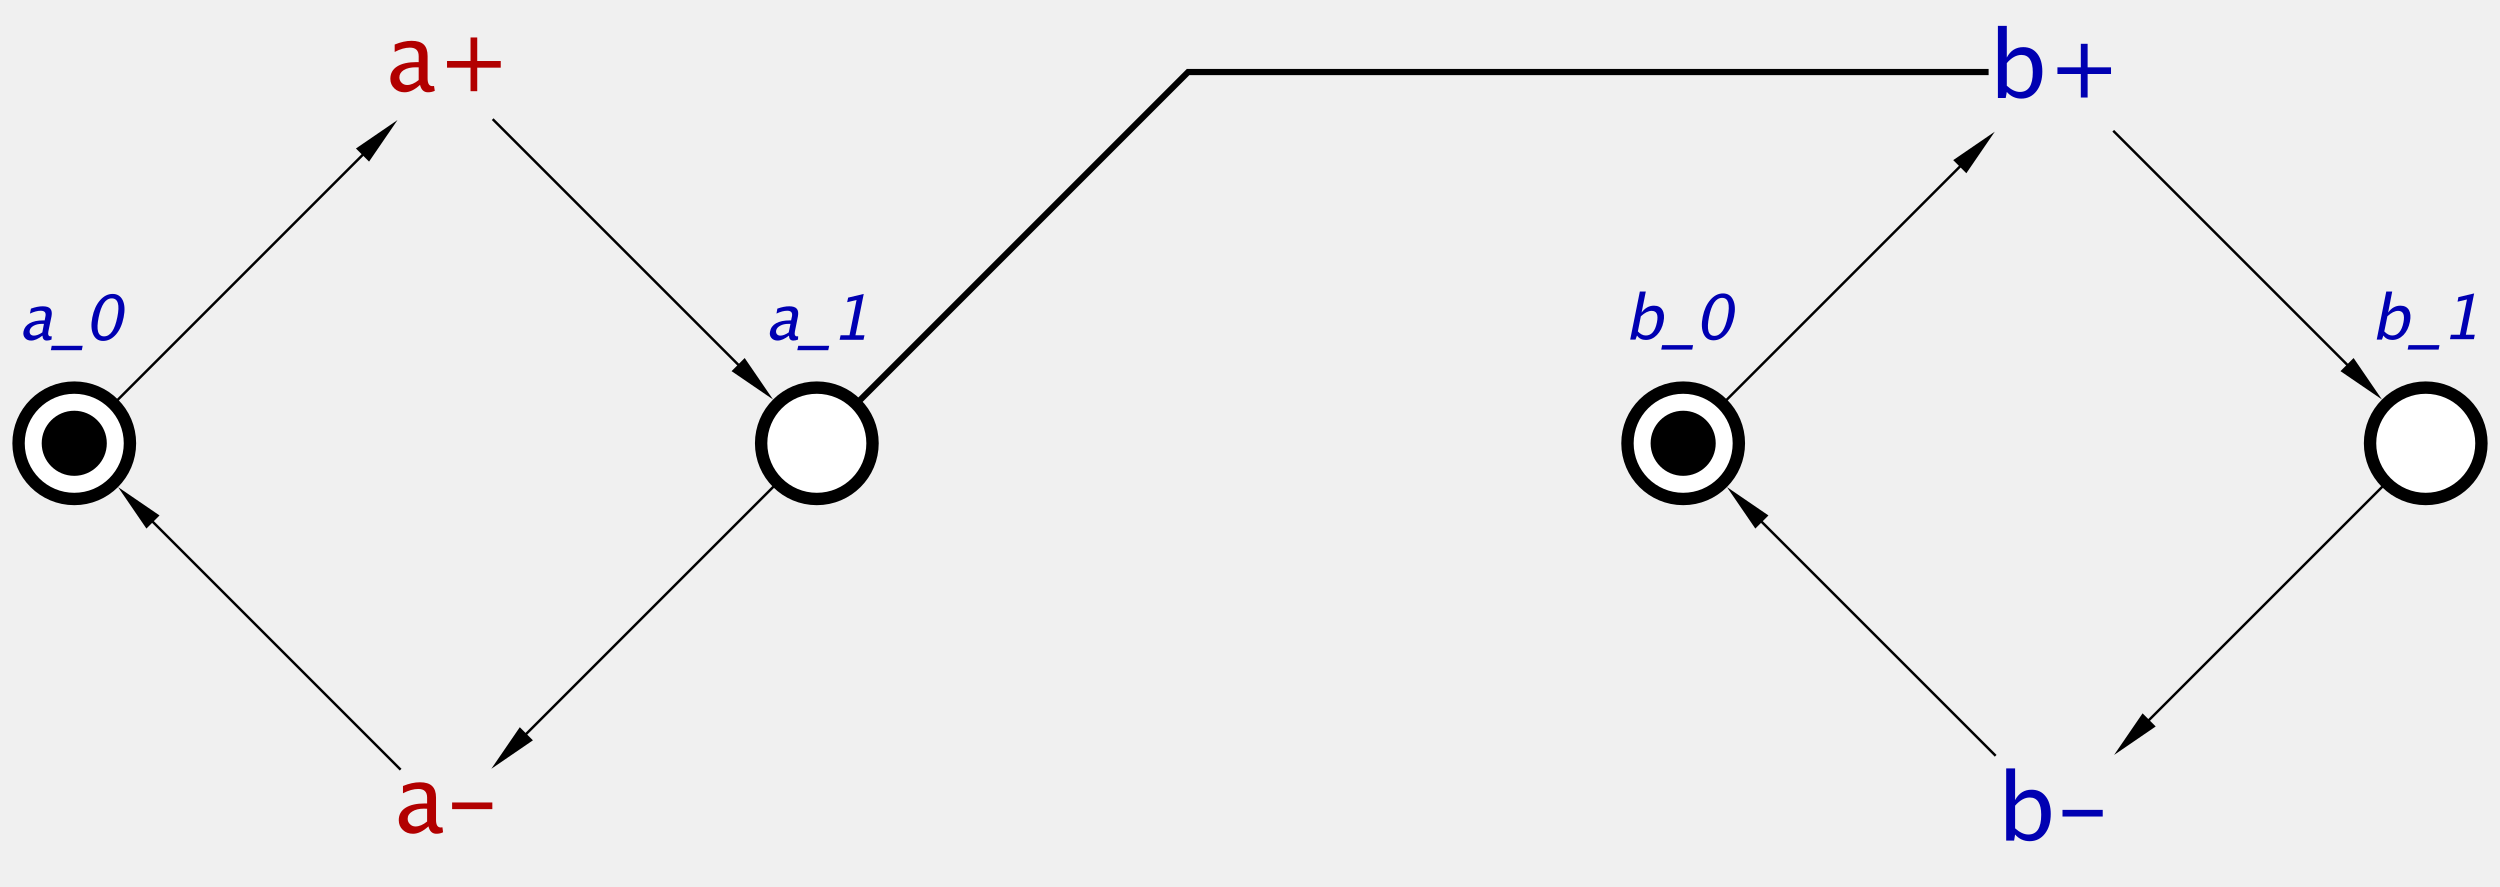
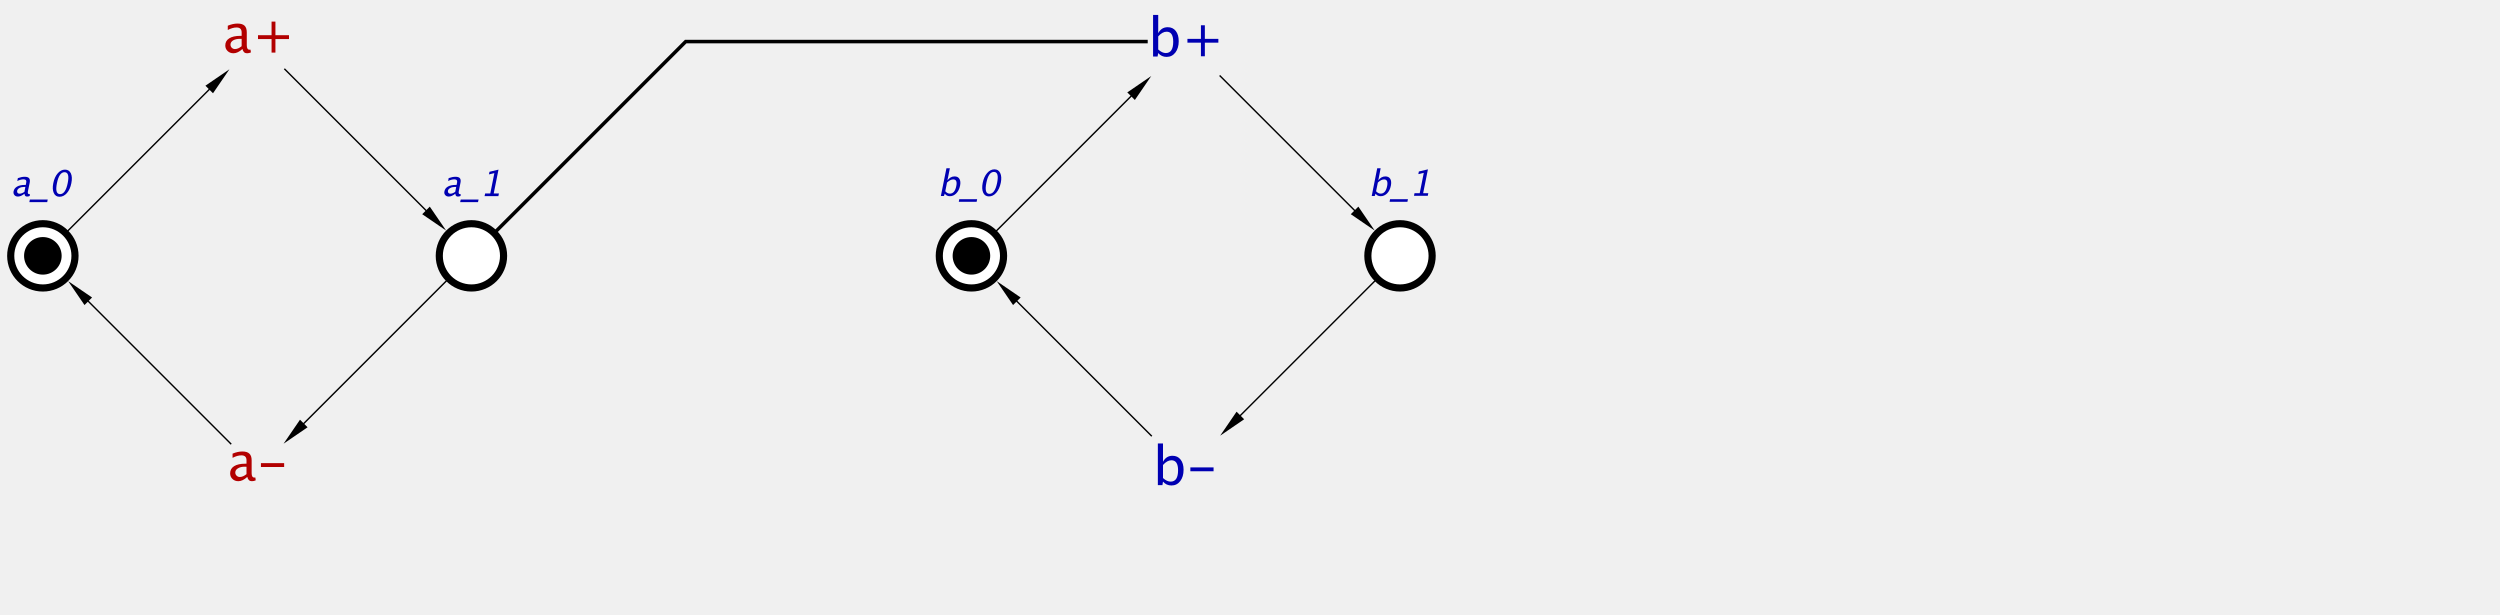
- <svg xmlns="http://www.w3.org/2000/svg" color-interpolation="auto" color-rendering="auto" fill="black" fill-opacity="1" font-family="'Dialog'" font-size="12px" font-style="normal" font-weight="normal" height="358" image-rendering="auto" shape-rendering="auto" stroke="black" stroke-dasharray="none" stroke-dashoffset="0" stroke-linecap="square" stroke-linejoin="miter" stroke-miterlimit="10" stroke-opacity="1" stroke-width="1" text-rendering="auto" width="1010">
+ <svg xmlns="http://www.w3.org/2000/svg" color-interpolation="auto" color-rendering="auto" fill="black" fill-opacity="1" font-family="'Dialog'" font-size="12px" font-style="normal" font-weight="normal" height="430" image-rendering="auto" shape-rendering="auto" stroke="black" stroke-dasharray="none" stroke-dashoffset="0" stroke-linecap="square" stroke-linejoin="miter" stroke-miterlimit="10" stroke-opacity="1" stroke-width="1" text-rendering="auto" width="1750">
  <defs id="genericDefs" />
  <g>
    <g fill="rgb(178,0,0)" font-family="sans-serif" font-size="0.75px" stroke="rgb(178,0,0)" transform="scale(50,50) translate(13.6,8.5818) matrix(1,0,0,1,-10,-8)">
      <path d="M-0.206 0.104 Q-0.271 0.164 -0.331 0.164 Q-0.381 0.164 -0.413 0.133 Q-0.446 0.102 -0.446 0.055 Q-0.446 -0.01 -0.391 -0.045 Q-0.336 -0.08 -0.234 -0.08 L-0.217 -0.08 L-0.217 -0.128 Q-0.217 -0.197 -0.288 -0.197 Q-0.345 -0.197 -0.411 -0.162 L-0.411 -0.222 Q-0.338 -0.252 -0.275 -0.252 Q-0.208 -0.252 -0.176 -0.222 Q-0.145 -0.192 -0.145 -0.128 L-0.145 0.052 Q-0.145 0.114 -0.107 0.114 Q-0.102 0.114 -0.093 0.113 L-0.087 0.152 Q-0.112 0.164 -0.142 0.164 Q-0.192 0.164 -0.206 0.104 ZM-0.217 0.065 L-0.217 -0.038 L-0.241 -0.038 Q-0.3 -0.038 -0.337 -0.016 Q-0.373 0.007 -0.373 0.043 Q-0.373 0.069 -0.355 0.087 Q-0.337 0.105 -0.31 0.105 Q-0.266 0.105 -0.217 0.065 ZM0.202 0.155 L0.202 -0.035 L0.012 -0.035 L0.012 -0.089 L0.202 -0.089 L0.202 -0.279 L0.256 -0.279 L0.256 -0.089 L0.446 -0.089 L0.446 -0.035 L0.256 -0.035 L0.256 0.155 Z" stroke="none" />
    </g>
    <g fill="rgb(178,0,0)" font-family="sans-serif" font-size="0.75px" stroke="rgb(178,0,0)" transform="matrix(50,0,0,50,180,329.0906)">
      <path d="M-0.138 0.095 Q-0.203 0.155 -0.263 0.155 Q-0.313 0.155 -0.345 0.124 Q-0.378 0.093 -0.378 0.045 Q-0.378 -0.02 -0.323 -0.055 Q-0.268 -0.09 -0.166 -0.09 L-0.149 -0.09 L-0.149 -0.138 Q-0.149 -0.207 -0.22 -0.207 Q-0.277 -0.207 -0.344 -0.172 L-0.344 -0.231 Q-0.271 -0.261 -0.207 -0.261 Q-0.14 -0.261 -0.109 -0.231 Q-0.077 -0.201 -0.077 -0.138 L-0.077 0.043 Q-0.077 0.104 -0.039 0.104 Q-0.034 0.104 -0.025 0.103 L-0.02 0.143 Q-0.044 0.155 -0.074 0.155 Q-0.124 0.155 -0.138 0.095 ZM-0.149 0.056 L-0.149 -0.047 L-0.173 -0.048 Q-0.233 -0.048 -0.269 -0.025 Q-0.306 -0.003 -0.306 0.034 Q-0.306 0.06 -0.287 0.078 Q-0.269 0.096 -0.243 0.096 Q-0.198 0.096 -0.149 0.056 ZM0.053 -0.044 L0.053 -0.098 L0.378 -0.098 L0.378 -0.044 Z" stroke="none" />
    </g>
    <g fill="rgb(0,0,178)" font-family="sans-serif" font-size="0.75px" stroke="rgb(0,0,178)" transform="matrix(50,0,0,50,830,29.0906)">
      <path d="M-0.457 0.21 L-0.457 -0.373 L-0.385 -0.373 L-0.385 -0.117 Q-0.341 -0.201 -0.252 -0.201 Q-0.18 -0.201 -0.139 -0.148 Q-0.098 -0.096 -0.098 -0.005 Q-0.098 0.093 -0.145 0.154 Q-0.192 0.215 -0.268 0.215 Q-0.338 0.215 -0.385 0.161 L-0.394 0.21 ZM-0.385 0.111 Q-0.33 0.161 -0.279 0.161 Q-0.175 0.161 -0.175 0.002 Q-0.175 -0.138 -0.267 -0.138 Q-0.328 -0.138 -0.385 -0.072 ZM0.213 0.206 L0.213 0.016 L0.024 0.016 L0.024 -0.038 L0.213 -0.038 L0.213 -0.228 L0.268 -0.228 L0.268 -0.038 L0.457 -0.038 L0.457 0.016 L0.268 0.016 L0.268 0.206 Z" stroke="none" />
    </g>
    <g fill="rgb(0,0,178)" font-family="sans-serif" font-size="0.75px" stroke="rgb(0,0,178)" transform="matrix(50,0,0,50,830,329.0906)">
      <path d="M-0.39 0.21 L-0.39 -0.373 L-0.318 -0.373 L-0.318 -0.117 Q-0.273 -0.201 -0.185 -0.201 Q-0.113 -0.201 -0.072 -0.148 Q-0.03 -0.096 -0.03 -0.005 Q-0.03 0.093 -0.077 0.154 Q-0.124 0.215 -0.2 0.215 Q-0.271 0.215 -0.318 0.161 L-0.326 0.21 ZM-0.318 0.111 Q-0.262 0.161 -0.211 0.161 Q-0.107 0.161 -0.107 0.002 Q-0.107 -0.138 -0.2 -0.138 Q-0.26 -0.138 -0.318 -0.072 ZM0.065 0.016 L0.065 -0.038 L0.39 -0.038 L0.39 0.016 Z" stroke="none" />
    </g>
    <g fill="white" font-family="sans-serif" font-size="0.75px" stroke="white" transform="matrix(50,0,0,50,30,179.0906)">
      <circle cx="0" cy="0" r="0.45" stroke="none" />
      <circle cx="0" cy="0" fill="none" r="0.45" stroke="black" stroke-width="0.1" />
      <circle cx="0" cy="0" fill="black" r="0.263" stroke="none" stroke-width="0.1" />
    </g>
    <g fill="rgb(0,0,178)" font-family="sans-serif" font-size="0.5px" font-style="italic" stroke="rgb(0,0,178)" stroke-width="0.1" transform="matrix(50,0,0,50,30,179.0906)">
      <path d="M-0.257 -0.87 Q-0.308 -0.83 -0.348 -0.83 Q-0.381 -0.83 -0.398 -0.851 Q-0.416 -0.872 -0.41 -0.903 Q-0.401 -0.947 -0.36 -0.97 Q-0.319 -0.993 -0.251 -0.993 L-0.239 -0.993 L-0.233 -1.025 Q-0.223 -1.071 -0.271 -1.071 Q-0.309 -1.071 -0.358 -1.048 L-0.35 -1.088 Q-0.297 -1.107 -0.255 -1.107 Q-0.21 -1.107 -0.193 -1.087 Q-0.176 -1.067 -0.184 -1.025 L-0.209 -0.905 Q-0.217 -0.864 -0.191 -0.864 Q-0.188 -0.864 -0.182 -0.865 L-0.184 -0.838 Q-0.202 -0.83 -0.222 -0.83 Q-0.255 -0.83 -0.257 -0.87 ZM-0.258 -0.896 L-0.245 -0.965 L-0.261 -0.965 Q-0.3 -0.965 -0.328 -0.95 Q-0.355 -0.935 -0.36 -0.911 Q-0.363 -0.893 -0.354 -0.881 Q-0.344 -0.87 -0.326 -0.87 Q-0.296 -0.87 -0.258 -0.896 ZM-0.189 -0.752 L-0.182 -0.788 L0.068 -0.788 L0.061 -0.752 ZM0.233 -0.827 Q0.177 -0.827 0.153 -0.88 Q0.129 -0.933 0.146 -1.017 Q0.163 -1.103 0.208 -1.155 Q0.253 -1.207 0.31 -1.207 Q0.367 -1.207 0.392 -1.155 Q0.416 -1.103 0.399 -1.018 Q0.382 -0.931 0.337 -0.879 Q0.291 -0.827 0.233 -0.827 ZM0.241 -0.864 Q0.317 -0.864 0.348 -1.019 Q0.379 -1.171 0.303 -1.171 Q0.228 -1.171 0.197 -1.017 Q0.166 -0.864 0.241 -0.864 Z" stroke="none" />
    </g>
    <g fill="white" font-family="sans-serif" font-size="0.5px" font-style="italic" stroke="white" stroke-width="0.1" transform="matrix(50,0,0,50,330,179.0906)">
      <circle cx="0" cy="0" r="0.45" stroke="none" />
      <circle cx="0" cy="0" fill="none" r="0.45" stroke="black" />
      <path d="M-0.225 -0.87 Q-0.276 -0.83 -0.317 -0.83 Q-0.349 -0.83 -0.367 -0.851 Q-0.385 -0.872 -0.378 -0.903 Q-0.37 -0.947 -0.329 -0.97 Q-0.287 -0.993 -0.219 -0.993 L-0.208 -0.993 L-0.201 -1.025 Q-0.192 -1.071 -0.239 -1.071 Q-0.278 -1.071 -0.326 -1.048 L-0.319 -1.088 Q-0.266 -1.107 -0.223 -1.107 Q-0.179 -1.107 -0.162 -1.087 Q-0.145 -1.067 -0.153 -1.025 L-0.177 -0.905 Q-0.185 -0.864 -0.16 -0.864 Q-0.157 -0.864 -0.151 -0.865 L-0.152 -0.838 Q-0.171 -0.83 -0.19 -0.83 Q-0.224 -0.83 -0.225 -0.87 ZM-0.227 -0.896 L-0.213 -0.965 L-0.229 -0.965 Q-0.269 -0.965 -0.296 -0.95 Q-0.324 -0.935 -0.329 -0.911 Q-0.332 -0.893 -0.322 -0.881 Q-0.312 -0.87 -0.295 -0.87 Q-0.265 -0.87 -0.227 -0.896 ZM-0.158 -0.752 L-0.15 -0.788 L0.1 -0.788 L0.092 -0.752 ZM0.184 -0.836 L0.192 -0.873 L0.264 -0.873 L0.321 -1.158 L0.245 -1.14 L0.253 -1.177 L0.379 -1.207 L0.312 -0.873 L0.385 -0.873 L0.377 -0.836 Z" fill="rgb(0,0,178)" stroke="none" />
    </g>
    <g fill="white" font-family="sans-serif" font-size="0.5px" font-style="italic" stroke="white" stroke-width="0.1" transform="matrix(50,0,0,50,980,179.0906)">
      <circle cx="0" cy="0" r="0.45" stroke="none" />
      <circle cx="0" cy="0" fill="none" r="0.45" stroke="black" />
      <path d="M-0.396 -0.838 L-0.319 -1.226 L-0.271 -1.226 L-0.304 -1.056 Q-0.264 -1.112 -0.205 -1.112 Q-0.157 -1.112 -0.136 -1.077 Q-0.116 -1.042 -0.128 -0.982 Q-0.141 -0.916 -0.18 -0.875 Q-0.22 -0.835 -0.27 -0.835 Q-0.318 -0.835 -0.342 -0.871 L-0.354 -0.838 ZM-0.335 -0.904 Q-0.304 -0.871 -0.271 -0.871 Q-0.201 -0.871 -0.18 -0.977 Q-0.162 -1.07 -0.223 -1.07 Q-0.263 -1.07 -0.31 -1.026 ZM-0.146 -0.757 L-0.139 -0.793 L0.111 -0.793 L0.104 -0.757 ZM0.196 -0.841 L0.203 -0.877 L0.276 -0.877 L0.333 -1.162 L0.257 -1.144 L0.264 -1.181 L0.391 -1.211 L0.324 -0.877 L0.396 -0.877 L0.389 -0.841 Z" fill="rgb(0,0,178)" stroke="none" />
    </g>
    <g fill="white" font-family="sans-serif" font-size="0.5px" font-style="italic" stroke="white" stroke-width="0.1" transform="matrix(50,0,0,50,680,179.0906)">
      <circle cx="0" cy="0" r="0.45" stroke="none" />
      <circle cx="0" cy="0" fill="none" r="0.45" stroke="black" />
      <circle cx="0" cy="0" fill="black" r="0.263" stroke="none" />
      <path d="M-0.428 -0.838 L-0.35 -1.226 L-0.302 -1.226 L-0.336 -1.056 Q-0.295 -1.112 -0.236 -1.112 Q-0.188 -1.112 -0.168 -1.077 Q-0.147 -1.042 -0.159 -0.982 Q-0.172 -0.916 -0.212 -0.875 Q-0.251 -0.835 -0.302 -0.835 Q-0.349 -0.835 -0.373 -0.871 L-0.385 -0.838 ZM-0.366 -0.904 Q-0.336 -0.871 -0.302 -0.871 Q-0.233 -0.871 -0.212 -0.977 Q-0.193 -1.07 -0.255 -1.07 Q-0.295 -1.07 -0.342 -1.026 ZM-0.177 -0.757 L-0.17 -0.793 L0.08 -0.793 L0.073 -0.757 ZM0.245 -0.832 Q0.189 -0.832 0.165 -0.884 Q0.141 -0.937 0.158 -1.022 Q0.175 -1.107 0.22 -1.159 Q0.265 -1.211 0.322 -1.211 Q0.379 -1.211 0.403 -1.159 Q0.428 -1.107 0.411 -1.023 Q0.393 -0.936 0.348 -0.884 Q0.303 -0.832 0.245 -0.832 ZM0.252 -0.868 Q0.329 -0.868 0.36 -1.023 Q0.39 -1.175 0.315 -1.175 Q0.239 -1.175 0.209 -1.022 Q0.178 -0.868 0.252 -0.868 Z" fill="rgb(0,0,178)" stroke="none" />
    </g>
    <g font-family="sans-serif" font-size="0.5px" font-style="italic" stroke-width="0.02" transform="matrix(50,0,0,50,680,429.0906)">
      <path d="M-9.612 -7.612 L-7.636 -5.636" fill="none" />
      <path d="M-7.583 -5.689 L-7.689 -5.583 L-7.354 -5.354 Z" stroke="none" />
    </g>
    <g font-family="sans-serif" font-size="0.5px" font-style="italic" stroke-width="0.02" transform="matrix(50,0,0,50,680,429.0906)">
      <path d="M-7.354 -4.646 L-9.347 -2.653" fill="none" />
      <path d="M-9.294 -2.6 L-9.4 -2.706 L-9.63 -2.37 Z" stroke="none" />
    </g>
    <g font-family="sans-serif" font-size="0.5px" font-style="italic" stroke-width="0.02" transform="matrix(50,0,0,50,680,429.0906)">
      <path d="M-10.37 -2.37 L-12.364 -4.364" fill="none" />
      <path d="M-12.417 -4.311 L-12.311 -4.417 L-12.646 -4.646 Z" stroke="none" />
    </g>
    <g font-family="sans-serif" font-size="0.5px" font-style="italic" stroke-width="0.02" transform="matrix(50,0,0,50,680,429.0906)">
      <path d="M-12.646 -5.354 L-10.671 -7.329" fill="none" />
      <path d="M-10.724 -7.382 L-10.618 -7.276 L-10.388 -7.612 Z" stroke="none" />
    </g>
    <g font-family="sans-serif" font-size="0.5px" font-style="italic" stroke-width="0.02" transform="matrix(50,0,0,50,680,429.0906)">
      <path d="M3.482 -7.518 L5.364 -5.636" fill="none" />
      <path d="M5.417 -5.689 L5.311 -5.583 L5.646 -5.354 Z" stroke="none" />
    </g>
    <g font-family="sans-serif" font-size="0.5px" font-style="italic" stroke-width="0.02" transform="matrix(50,0,0,50,680,429.0906)">
      <path d="M5.646 -4.646 L3.765 -2.765" fill="none" />
      <path d="M3.818 -2.712 L3.712 -2.818 L3.482 -2.482 Z" stroke="none" />
    </g>
    <g font-family="sans-serif" font-size="0.5px" font-style="italic" stroke-width="0.02" transform="matrix(50,0,0,50,680,429.0906)">
      <path d="M2.518 -2.482 L0.636 -4.364" fill="none" />
      <path d="M0.583 -4.311 L0.689 -4.417 L0.354 -4.646 Z" stroke="none" />
    </g>
    <g font-family="sans-serif" font-size="0.5px" font-style="italic" stroke-width="0.02" transform="matrix(50,0,0,50,680,429.0906)">
      <path d="M0.354 -5.354 L2.235 -7.235" fill="none" />
      <path d="M2.182 -7.288 L2.288 -7.182 L2.518 -7.518 Z" stroke="none" />
    </g>
    <g font-family="sans-serif" font-size="0.5px" font-style="italic" stroke-width="0.05" transform="matrix(50,0,0,50,680,429.0906)">
      <path d="M-6.646 -5.354 L-4 -8 L2.443 -8" fill="none" />
    </g>
  </g>
</svg>
